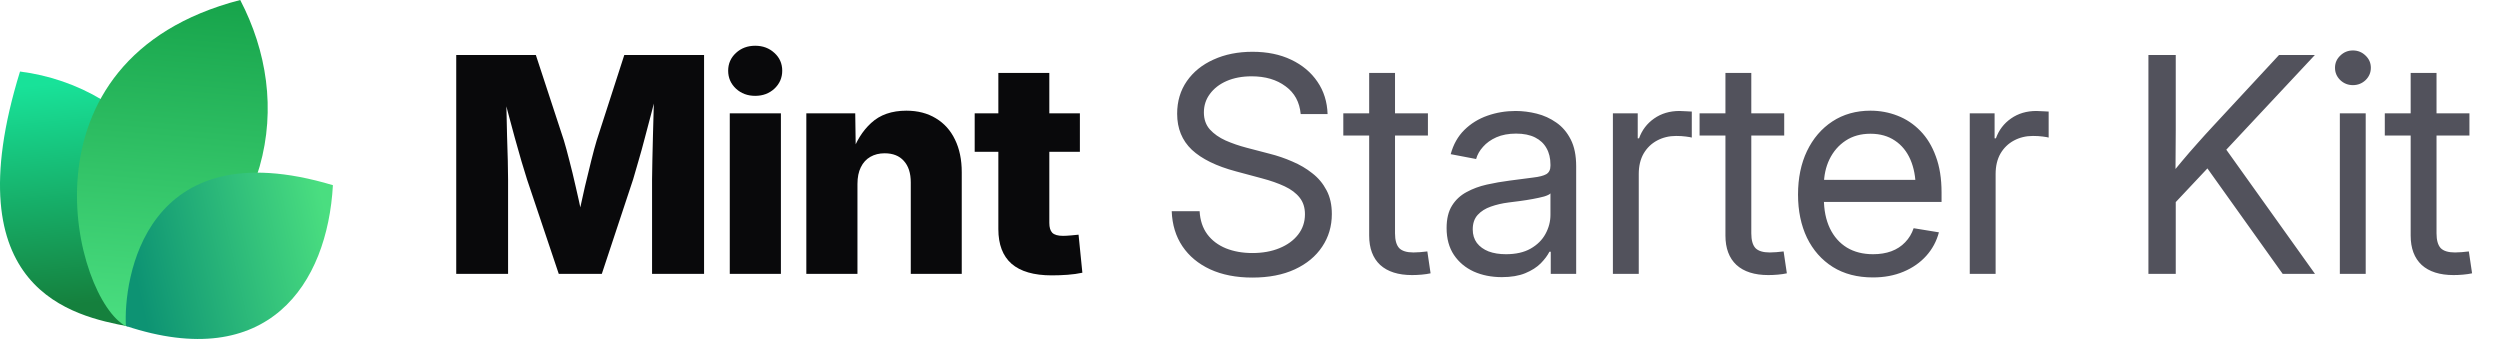
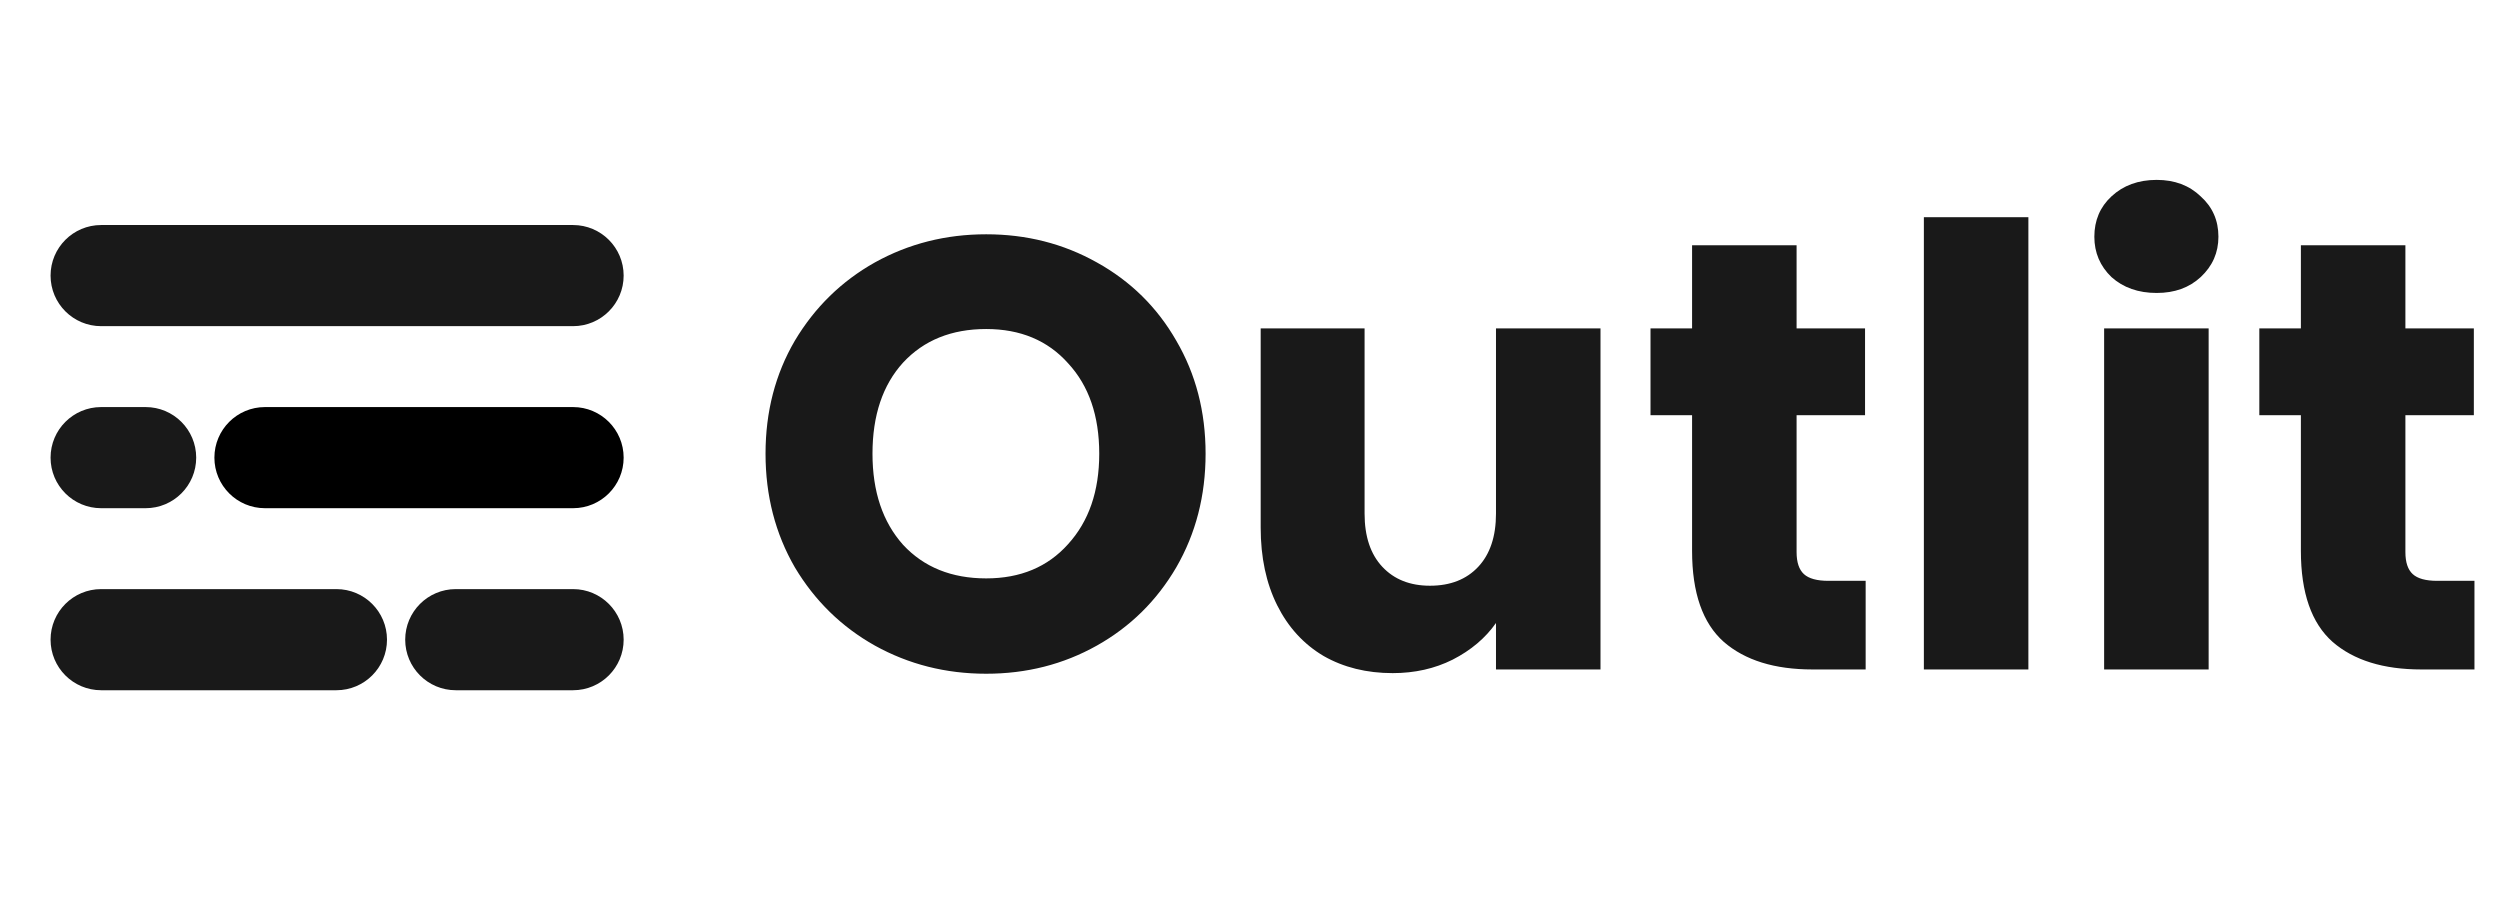
- <svg xmlns="http://www.w3.org/2000/svg" width="177" height="24" viewBox="0 0 177 24" fill="none">
-   <path d="M9.061 23.108C5.268 22.377 -3.391 20.627 1.417 5.064C9.634 6.099 16.973 14.064 9.061 23.108Z" fill="url(#paint0_linear_17557_2020)" />
-   <path d="M8.919 23.094C5.276 21.222 0.784 4.209 17.007 0C20.757 7.193 19.621 16.545 8.919 23.094Z" fill="url(#paint1_linear_17557_2020)" />
-   <path d="M8.914 23.079C8.735 19.882 10.159 9.085 23.57 13.111C23.181 20.123 18.984 26.418 8.914 23.079Z" fill="url(#paint2_linear_17557_2020)" />
-   <path d="M32.301 19.392V3.894H37.938L39.925 9.948C40.036 10.315 40.164 10.787 40.31 11.362C40.462 11.938 40.611 12.552 40.757 13.204C40.91 13.855 41.048 14.483 41.173 15.086C41.305 15.682 41.412 16.192 41.495 16.615H40.695C40.771 16.192 40.871 15.682 40.996 15.086C41.128 14.49 41.267 13.866 41.412 13.214C41.565 12.562 41.714 11.948 41.86 11.373C42.005 10.79 42.133 10.315 42.244 9.948L44.2 3.894H49.848V19.392H46.166V12.704C46.166 12.357 46.173 11.917 46.187 11.383C46.2 10.849 46.214 10.27 46.228 9.646C46.249 9.022 46.266 8.391 46.28 7.753C46.301 7.115 46.311 6.519 46.311 5.964H46.623C46.485 6.561 46.332 7.181 46.166 7.826C45.999 8.471 45.833 9.102 45.666 9.719C45.507 10.336 45.351 10.901 45.198 11.414C45.053 11.928 44.928 12.357 44.824 12.704L42.608 19.392H39.561L37.314 12.704C37.203 12.357 37.072 11.928 36.919 11.414C36.773 10.901 36.614 10.34 36.441 9.729C36.274 9.112 36.104 8.481 35.931 7.836C35.764 7.192 35.608 6.567 35.463 5.964H35.827C35.834 6.512 35.844 7.105 35.858 7.743C35.872 8.374 35.886 9.005 35.9 9.636C35.92 10.26 35.938 10.839 35.952 11.373C35.965 11.907 35.972 12.351 35.972 12.704V19.392H32.301ZM51.668 19.392V8.024H55.288V19.392H51.668ZM53.468 6.786C52.927 6.786 52.473 6.616 52.105 6.276C51.738 5.93 51.554 5.507 51.554 5.007C51.554 4.508 51.738 4.088 52.105 3.749C52.473 3.409 52.927 3.239 53.468 3.239C54.009 3.239 54.463 3.409 54.83 3.749C55.198 4.082 55.382 4.501 55.382 5.007C55.382 5.507 55.198 5.93 54.83 6.276C54.463 6.616 54.009 6.786 53.468 6.786ZM60.708 13.027V19.392H57.088V8.024H60.551L60.593 10.967H60.281C60.593 10.024 61.061 9.268 61.685 8.7C62.309 8.124 63.138 7.836 64.171 7.836C64.975 7.836 65.672 8.017 66.262 8.377C66.851 8.731 67.302 9.234 67.614 9.885C67.933 10.537 68.092 11.307 68.092 12.194V19.392H64.483V12.912C64.483 12.26 64.32 11.754 63.994 11.394C63.675 11.033 63.221 10.853 62.632 10.853C62.25 10.853 61.914 10.936 61.623 11.102C61.332 11.269 61.106 11.515 60.947 11.841C60.787 12.16 60.708 12.555 60.708 13.027ZM76.456 8.024V10.749H69.008V8.024H76.456ZM70.683 5.163H74.292V15.783C74.292 16.102 74.361 16.334 74.5 16.48C74.646 16.625 74.899 16.698 75.259 16.698C75.405 16.698 75.596 16.688 75.831 16.667C76.074 16.646 76.251 16.629 76.362 16.615L76.632 19.309C76.313 19.378 75.963 19.427 75.582 19.455C75.207 19.482 74.836 19.496 74.469 19.496C73.2 19.496 72.25 19.222 71.619 18.674C70.995 18.127 70.683 17.308 70.683 16.22V5.163Z" fill="#09090B" />
-   <path d="M88.667 19.652C87.523 19.652 86.528 19.458 85.682 19.07C84.843 18.681 84.188 18.137 83.716 17.437C83.245 16.736 82.992 15.908 82.957 14.951H84.933C84.968 15.596 85.148 16.14 85.474 16.584C85.8 17.021 86.24 17.354 86.795 17.582C87.35 17.804 87.974 17.915 88.667 17.915C89.388 17.915 90.026 17.801 90.581 17.572C91.143 17.343 91.583 17.024 91.902 16.615C92.228 16.199 92.391 15.717 92.391 15.169C92.391 14.698 92.266 14.306 92.017 13.994C91.767 13.675 91.413 13.408 90.956 13.193C90.498 12.978 89.954 12.787 89.323 12.621L87.502 12.132C86.123 11.765 85.082 11.255 84.382 10.603C83.689 9.944 83.342 9.095 83.342 8.055C83.342 7.174 83.571 6.404 84.028 5.746C84.486 5.087 85.117 4.577 85.921 4.217C86.726 3.849 87.645 3.666 88.678 3.666C89.718 3.666 90.63 3.853 91.413 4.227C92.204 4.602 92.824 5.122 93.275 5.787C93.726 6.446 93.965 7.209 93.993 8.076H92.089C92.013 7.23 91.656 6.574 91.018 6.11C90.387 5.638 89.586 5.403 88.615 5.403C87.95 5.403 87.36 5.513 86.847 5.735C86.341 5.957 85.946 6.262 85.661 6.651C85.377 7.032 85.235 7.469 85.235 7.961C85.235 8.447 85.377 8.849 85.661 9.168C85.946 9.48 86.317 9.74 86.774 9.948C87.232 10.149 87.724 10.319 88.251 10.457L89.884 10.884C90.439 11.023 90.977 11.206 91.496 11.435C92.023 11.657 92.495 11.934 92.911 12.267C93.334 12.593 93.67 12.995 93.92 13.474C94.17 13.945 94.294 14.504 94.294 15.149C94.294 16.015 94.066 16.788 93.608 17.468C93.157 18.148 92.512 18.681 91.673 19.07C90.834 19.458 89.832 19.652 88.667 19.652ZM101.097 8.024V9.594H95.106V8.024H101.097ZM96.937 5.163H98.767V16.521C98.767 17 98.865 17.347 99.059 17.562C99.26 17.77 99.6 17.874 100.078 17.874C100.21 17.874 100.366 17.867 100.546 17.853C100.733 17.832 100.903 17.815 101.056 17.801L101.285 19.351C101.097 19.392 100.886 19.423 100.65 19.444C100.414 19.465 100.189 19.475 99.974 19.475C98.996 19.475 98.244 19.236 97.717 18.758C97.197 18.272 96.937 17.579 96.937 16.677V5.163ZM106.33 19.621C105.595 19.621 104.932 19.489 104.343 19.226C103.754 18.955 103.285 18.564 102.939 18.05C102.592 17.53 102.419 16.896 102.419 16.147C102.419 15.495 102.547 14.965 102.804 14.556C103.06 14.146 103.403 13.828 103.833 13.599C104.263 13.363 104.742 13.186 105.269 13.068C105.796 12.95 106.333 12.857 106.881 12.787C107.574 12.69 108.132 12.617 108.555 12.569C108.978 12.52 109.287 12.441 109.481 12.33C109.675 12.212 109.772 12.014 109.772 11.737V11.654C109.772 11.203 109.679 10.815 109.492 10.489C109.311 10.163 109.041 9.91 108.68 9.729C108.32 9.549 107.872 9.459 107.338 9.459C106.805 9.459 106.34 9.546 105.945 9.719C105.556 9.892 105.241 10.118 104.998 10.395C104.755 10.665 104.593 10.953 104.509 11.258L102.71 10.915C102.897 10.222 103.22 9.65 103.677 9.199C104.135 8.748 104.679 8.412 105.31 8.19C105.941 7.968 106.607 7.857 107.307 7.857C107.8 7.857 108.295 7.92 108.795 8.044C109.301 8.169 109.765 8.381 110.188 8.679C110.611 8.97 110.951 9.369 111.208 9.875C111.464 10.374 111.593 11.005 111.593 11.768V19.392H109.793V17.822H109.7C109.568 18.085 109.363 18.359 109.086 18.643C108.809 18.921 108.444 19.153 107.994 19.34C107.543 19.527 106.988 19.621 106.33 19.621ZM106.621 17.998C107.321 17.998 107.904 17.867 108.368 17.603C108.84 17.333 109.19 16.986 109.419 16.563C109.654 16.133 109.772 15.682 109.772 15.211V13.692C109.703 13.769 109.554 13.841 109.325 13.911C109.096 13.973 108.829 14.032 108.524 14.088C108.226 14.143 107.921 14.192 107.609 14.233C107.304 14.275 107.033 14.309 106.798 14.337C106.354 14.393 105.938 14.49 105.549 14.628C105.168 14.76 104.86 14.954 104.624 15.211C104.388 15.467 104.27 15.811 104.27 16.241C104.27 16.615 104.367 16.934 104.561 17.198C104.762 17.461 105.04 17.662 105.393 17.801C105.747 17.933 106.156 17.998 106.621 17.998ZM114.193 19.392V8.024H115.951V9.792H116.045C116.253 9.209 116.61 8.741 117.116 8.388C117.622 8.034 118.219 7.857 118.905 7.857C119.058 7.857 119.217 7.864 119.384 7.878C119.55 7.885 119.682 7.892 119.779 7.899V9.74C119.716 9.719 119.578 9.695 119.363 9.667C119.155 9.639 118.922 9.625 118.666 9.625C118.174 9.625 117.726 9.733 117.324 9.948C116.922 10.163 116.603 10.471 116.367 10.874C116.138 11.276 116.024 11.758 116.024 12.319V19.392H114.193ZM126.322 8.024V9.594H120.33V8.024H126.322ZM122.161 5.163H123.992V16.521C123.992 17 124.089 17.347 124.283 17.562C124.484 17.77 124.824 17.874 125.302 17.874C125.434 17.874 125.59 17.867 125.77 17.853C125.958 17.832 126.127 17.815 126.28 17.801L126.509 19.351C126.322 19.392 126.11 19.423 125.874 19.444C125.639 19.465 125.413 19.475 125.198 19.475C124.221 19.475 123.468 19.236 122.941 18.758C122.421 18.272 122.161 17.579 122.161 16.677V5.163ZM132.604 19.642C131.502 19.642 130.555 19.396 129.765 18.903C128.974 18.404 128.364 17.714 127.934 16.834C127.511 15.946 127.3 14.927 127.3 13.775C127.3 12.611 127.511 11.584 127.934 10.697C128.364 9.802 128.964 9.102 129.734 8.596C130.51 8.089 131.408 7.836 132.428 7.836C133.1 7.836 133.738 7.954 134.341 8.19C134.952 8.426 135.489 8.783 135.954 9.261C136.425 9.74 136.793 10.343 137.056 11.071C137.327 11.792 137.462 12.645 137.462 13.63V14.296H128.433V12.735H136.463L135.631 13.297C135.631 12.541 135.506 11.876 135.257 11.3C135.007 10.725 134.643 10.277 134.165 9.958C133.686 9.632 133.107 9.469 132.428 9.469C131.748 9.469 131.162 9.632 130.67 9.958C130.177 10.284 129.796 10.725 129.526 11.279C129.262 11.827 129.13 12.441 129.13 13.12V14.046C129.13 14.864 129.273 15.572 129.557 16.168C129.841 16.757 130.243 17.211 130.763 17.53C131.283 17.842 131.901 17.998 132.615 17.998C133.093 17.998 133.523 17.929 133.905 17.79C134.293 17.645 134.619 17.433 134.882 17.156C135.153 16.879 135.354 16.546 135.486 16.157L137.275 16.449C137.108 17.08 136.81 17.634 136.38 18.113C135.95 18.591 135.413 18.966 134.768 19.236C134.123 19.507 133.402 19.642 132.604 19.642ZM139.459 19.392V8.024H141.217V9.792H141.311C141.519 9.209 141.876 8.741 142.382 8.388C142.888 8.034 143.485 7.857 144.171 7.857C144.324 7.857 144.483 7.864 144.649 7.878C144.816 7.885 144.948 7.892 145.045 7.899V9.74C144.982 9.719 144.844 9.695 144.629 9.667C144.421 9.639 144.188 9.625 143.932 9.625C143.439 9.625 142.992 9.733 142.59 9.948C142.188 10.163 141.869 10.471 141.633 10.874C141.404 11.276 141.29 11.758 141.29 12.319V19.392H139.459ZM153.429 14.961V12.715C153.783 12.257 154.136 11.82 154.49 11.404C154.844 10.981 155.204 10.565 155.572 10.156C155.939 9.74 156.314 9.327 156.695 8.918L161.355 3.894H163.893L157.277 10.967H157.184L153.429 14.961ZM152.108 19.392V3.894H154.043V9.241L154.022 12.559L154.043 13.505V19.392H152.108ZM161.615 19.392L155.967 11.477L157.173 9.969L163.903 19.392H161.615ZM165.661 19.392V8.024H167.492V19.392H165.661ZM166.587 6.027C166.24 6.027 165.942 5.909 165.692 5.673C165.443 5.43 165.318 5.139 165.318 4.799C165.318 4.459 165.443 4.172 165.692 3.936C165.942 3.693 166.24 3.572 166.587 3.572C166.934 3.572 167.232 3.693 167.482 3.936C167.731 4.172 167.856 4.459 167.856 4.799C167.856 5.139 167.731 5.43 167.482 5.673C167.232 5.909 166.934 6.027 166.587 6.027ZM174.836 8.024V9.594H168.844V8.024H174.836ZM170.675 5.163H172.506V16.521C172.506 17 172.603 17.347 172.797 17.562C172.998 17.77 173.338 17.874 173.816 17.874C173.948 17.874 174.104 17.867 174.284 17.853C174.472 17.832 174.641 17.815 174.794 17.801L175.023 19.351C174.836 19.392 174.624 19.423 174.388 19.444C174.153 19.465 173.927 19.475 173.712 19.475C172.735 19.475 171.982 19.236 171.455 18.758C170.935 18.272 170.675 17.579 170.675 16.677V5.163Z" fill="#52525C" />
-   <defs>
-     <linearGradient id="paint0_linear_17557_2020" x1="3.776" y1="5.916" x2="5.232" y2="21.559" gradientUnits="userSpaceOnUse">
-       <stop stop-color="#18E299" />
-       <stop offset="1" stop-color="#15803D" />
-     </linearGradient>
-     <linearGradient id="paint1_linear_17557_2020" x1="12.171" y1="-0.718" x2="10.19" y2="22.983" gradientUnits="userSpaceOnUse">
-       <stop stop-color="#16A34A" />
-       <stop offset="1" stop-color="#4ADE80" />
-     </linearGradient>
-     <linearGradient id="paint2_linear_17557_2020" x1="23.133" y1="15.353" x2="9.338" y2="18.52" gradientUnits="userSpaceOnUse">
-       <stop stop-color="#4ADE80" />
-       <stop offset="1" stop-color="#0D9373" />
-     </linearGradient>
-   </defs>
+ <svg xmlns="http://www.w3.org/2000/svg" width="478" height="175" viewBox="0 0 478 175" fill="none">
+   <rect x="9.668" y="43.026" width="109.573" height="19.336" rx="9.668" fill="#191919" />
+   <rect x="9.668" y="77.832" width="27.845" height="19.336" rx="9.668" fill="#191919" />
+   <rect x="40.993" y="77.832" width="78.248" height="19.336" rx="9.668" fill="black" />
+   <rect x="9.668" y="112.637" width="64.326" height="19.336" rx="9.668" fill="#191919" />
+   <rect x="77.475" y="112.637" width="41.767" height="19.336" rx="9.668" fill="#191919" />
+   <path d="M188.556 128.818C180.843 128.818 173.754 127.026 167.288 123.442C160.899 119.859 155.796 114.873 151.979 108.484C148.239 102.018 146.37 94.773 146.37 86.748C146.37 78.724 148.239 71.518 151.979 65.129C155.796 58.741 160.899 53.755 167.288 50.171C173.754 46.587 180.843 44.796 188.556 44.796C196.269 44.796 203.319 46.587 209.708 50.171C216.174 53.755 221.238 58.741 224.9 65.129C228.639 71.518 230.509 78.724 230.509 86.748C230.509 94.773 228.639 102.018 224.9 108.484C221.16 114.873 216.096 119.859 209.708 123.442C203.319 127.026 196.269 128.818 188.556 128.818ZM188.556 110.588C195.1 110.588 200.32 108.406 204.215 104.044C208.189 99.681 210.175 93.916 210.175 86.748C210.175 79.503 208.189 73.738 204.215 69.453C200.32 65.09 195.1 62.909 188.556 62.909C181.934 62.909 176.636 65.051 172.663 69.336C168.768 73.621 166.82 79.425 166.82 86.748C166.82 93.994 168.768 99.798 172.663 104.161C176.636 108.445 181.934 110.588 188.556 110.588ZM306.016 62.792V128H286.033V119.119C284.007 122.001 281.242 124.338 277.736 126.13C274.308 127.844 270.491 128.701 266.284 128.701C261.298 128.701 256.896 127.61 253.078 125.429C249.261 123.17 246.3 119.937 244.197 115.73C242.094 111.523 241.042 106.576 241.042 100.888V62.792H260.908V98.201C260.908 102.563 262.038 105.952 264.297 108.368C266.556 110.783 269.595 111.99 273.412 111.99C277.307 111.99 280.385 110.783 282.644 108.368C284.903 105.952 286.033 102.563 286.033 98.201V62.792H306.016ZM356.713 111.055V128H346.546C339.301 128 333.653 126.247 329.602 122.741C325.55 119.158 323.525 113.354 323.525 105.329V79.386H315.578V62.792H323.525V46.899H343.508V62.792H356.596V79.386H343.508V105.563C343.508 107.511 343.975 108.913 344.91 109.77C345.845 110.627 347.403 111.055 349.585 111.055H356.713ZM387.827 41.523V128H367.844V41.523H387.827ZM412.359 56.014C408.853 56.014 405.97 55.001 403.711 52.976C401.53 50.872 400.439 48.301 400.439 45.263C400.439 42.147 401.53 39.576 403.711 37.55C405.97 35.447 408.853 34.395 412.359 34.395C415.787 34.395 418.591 35.447 420.773 37.55C423.032 39.576 424.162 42.147 424.162 45.263C424.162 48.301 423.032 50.872 420.773 52.976C418.591 55.001 415.787 56.014 412.359 56.014ZM422.292 62.792V128H402.309V62.792H422.292ZM473.117 111.055V128H462.95C455.705 128 450.056 126.247 446.005 122.741C441.954 119.158 439.929 113.354 439.929 105.329V79.386H431.982V62.792H439.929V46.899H459.912V62.792H473V79.386H459.912V105.563C459.912 107.511 460.379 108.913 461.314 109.77C462.249 110.627 463.807 111.055 465.988 111.055H473.117Z" fill="#191919" />
</svg>
